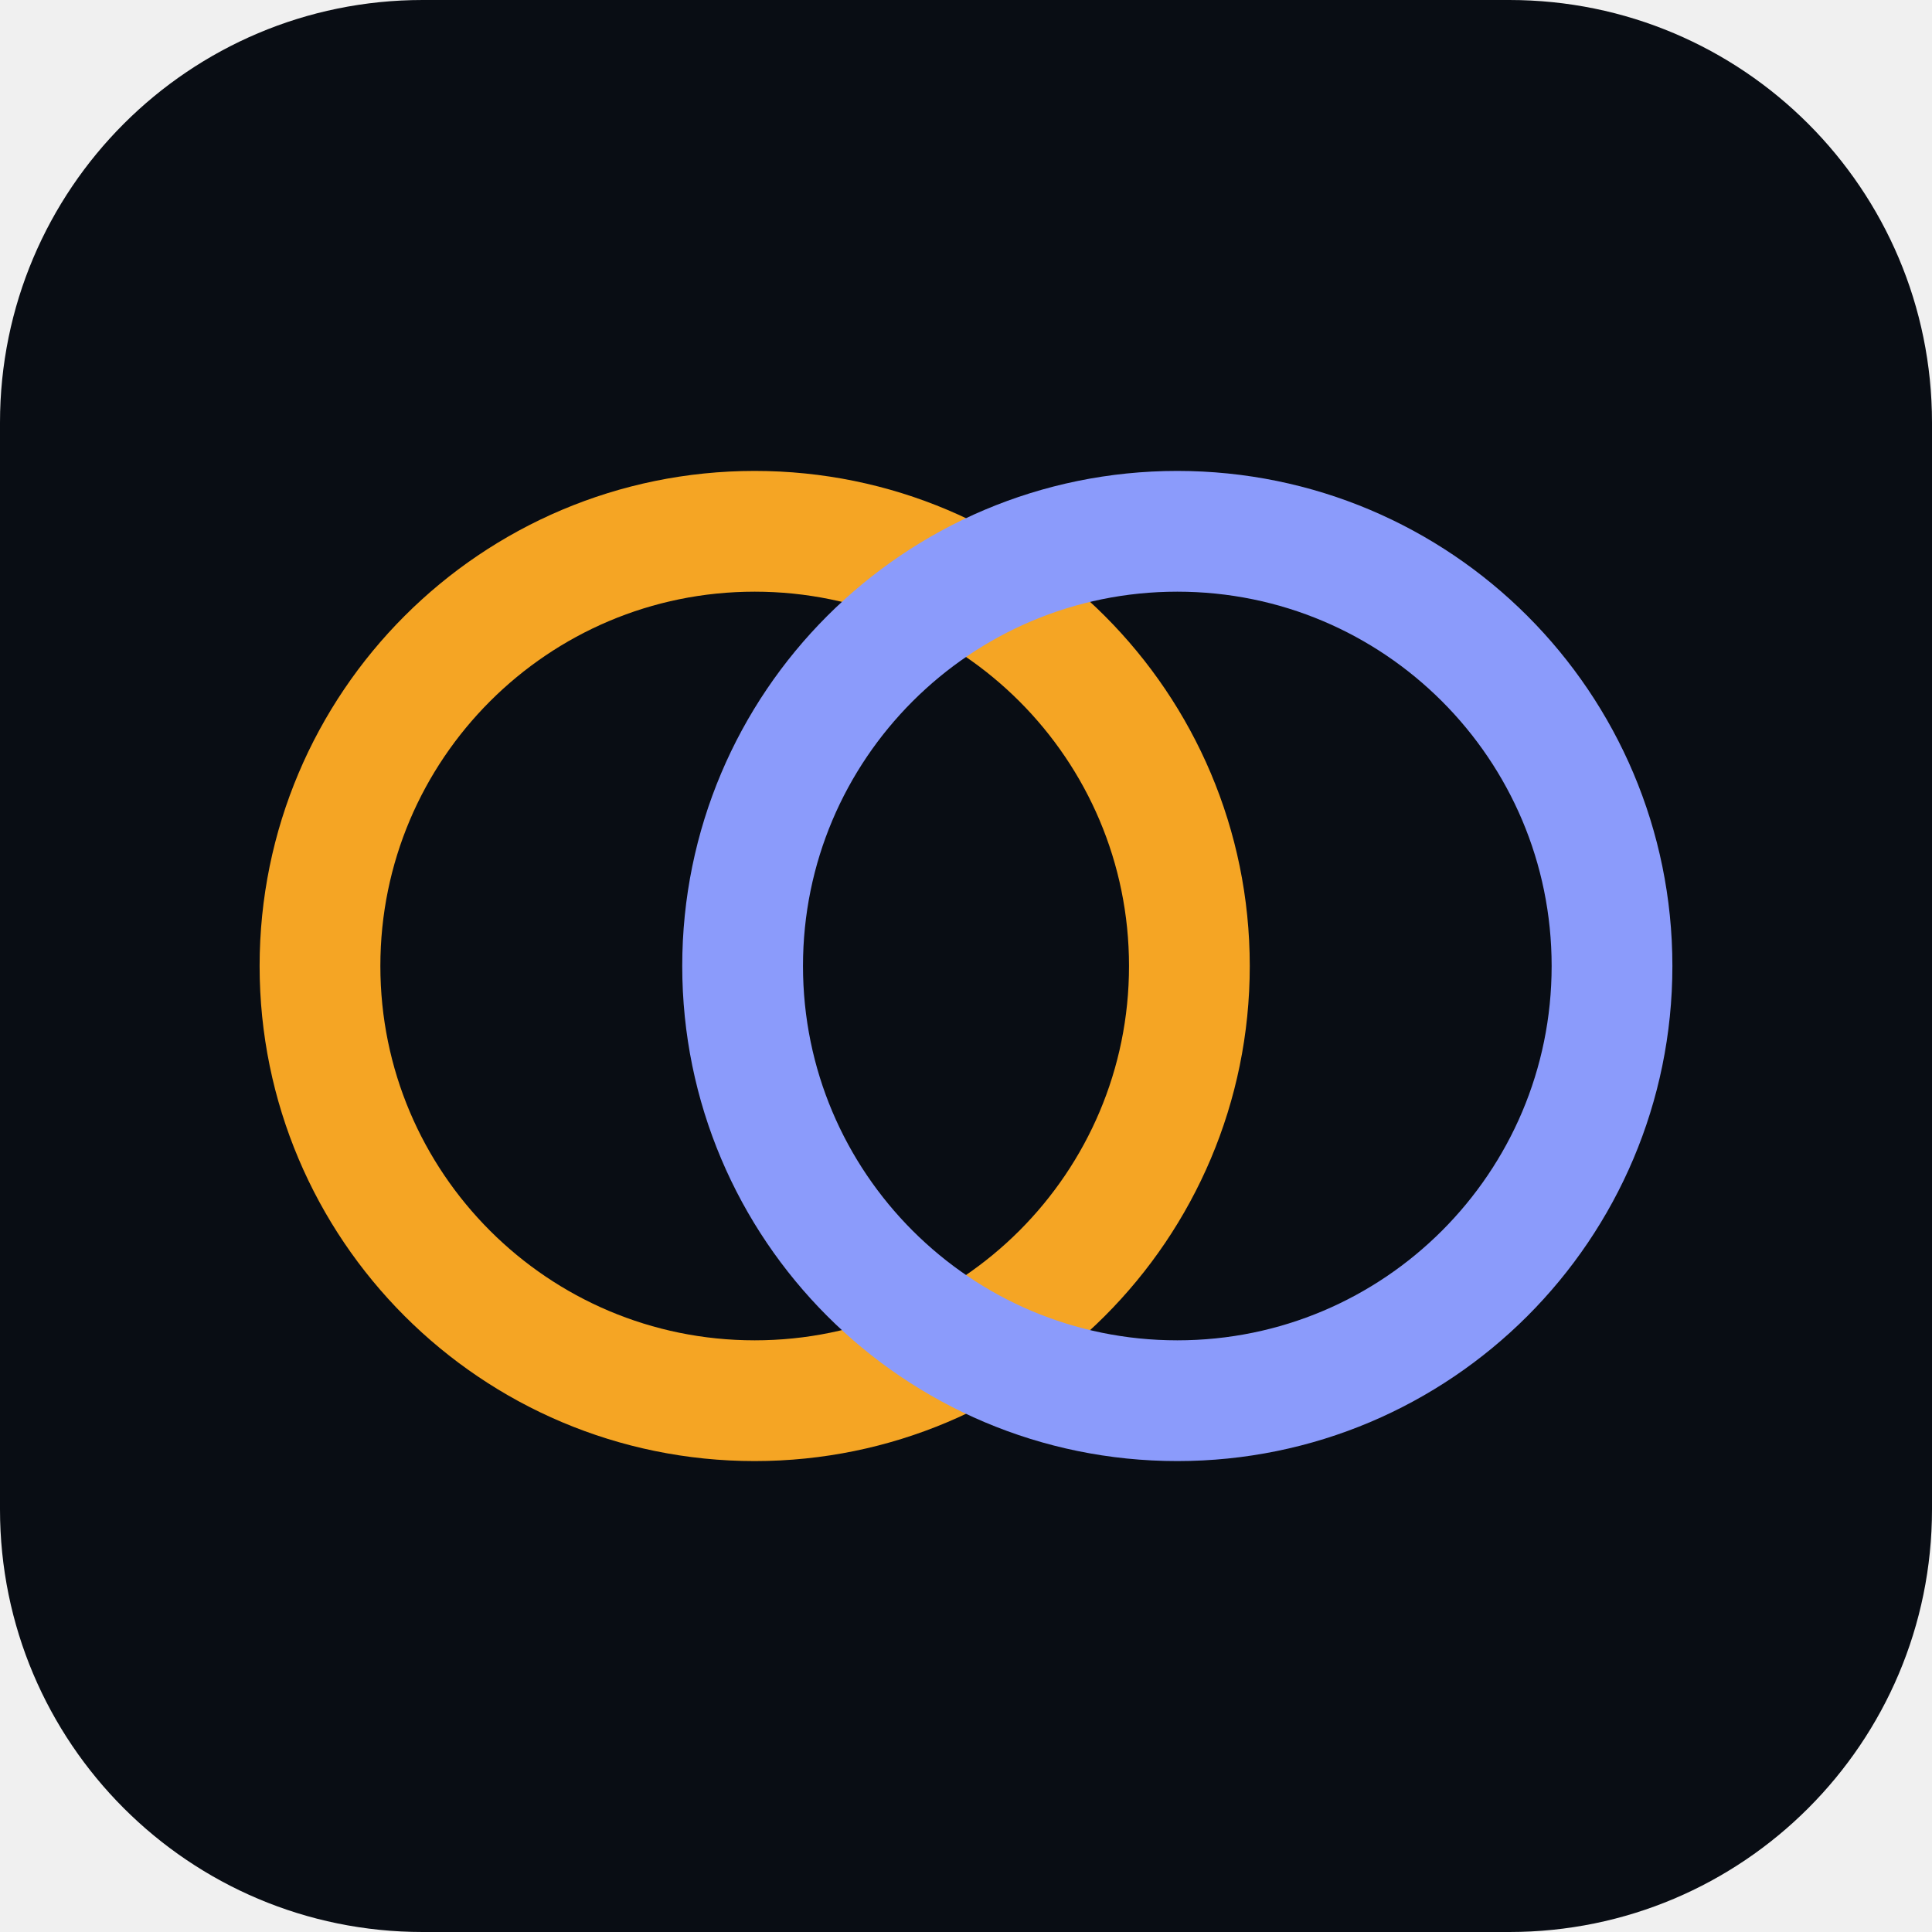
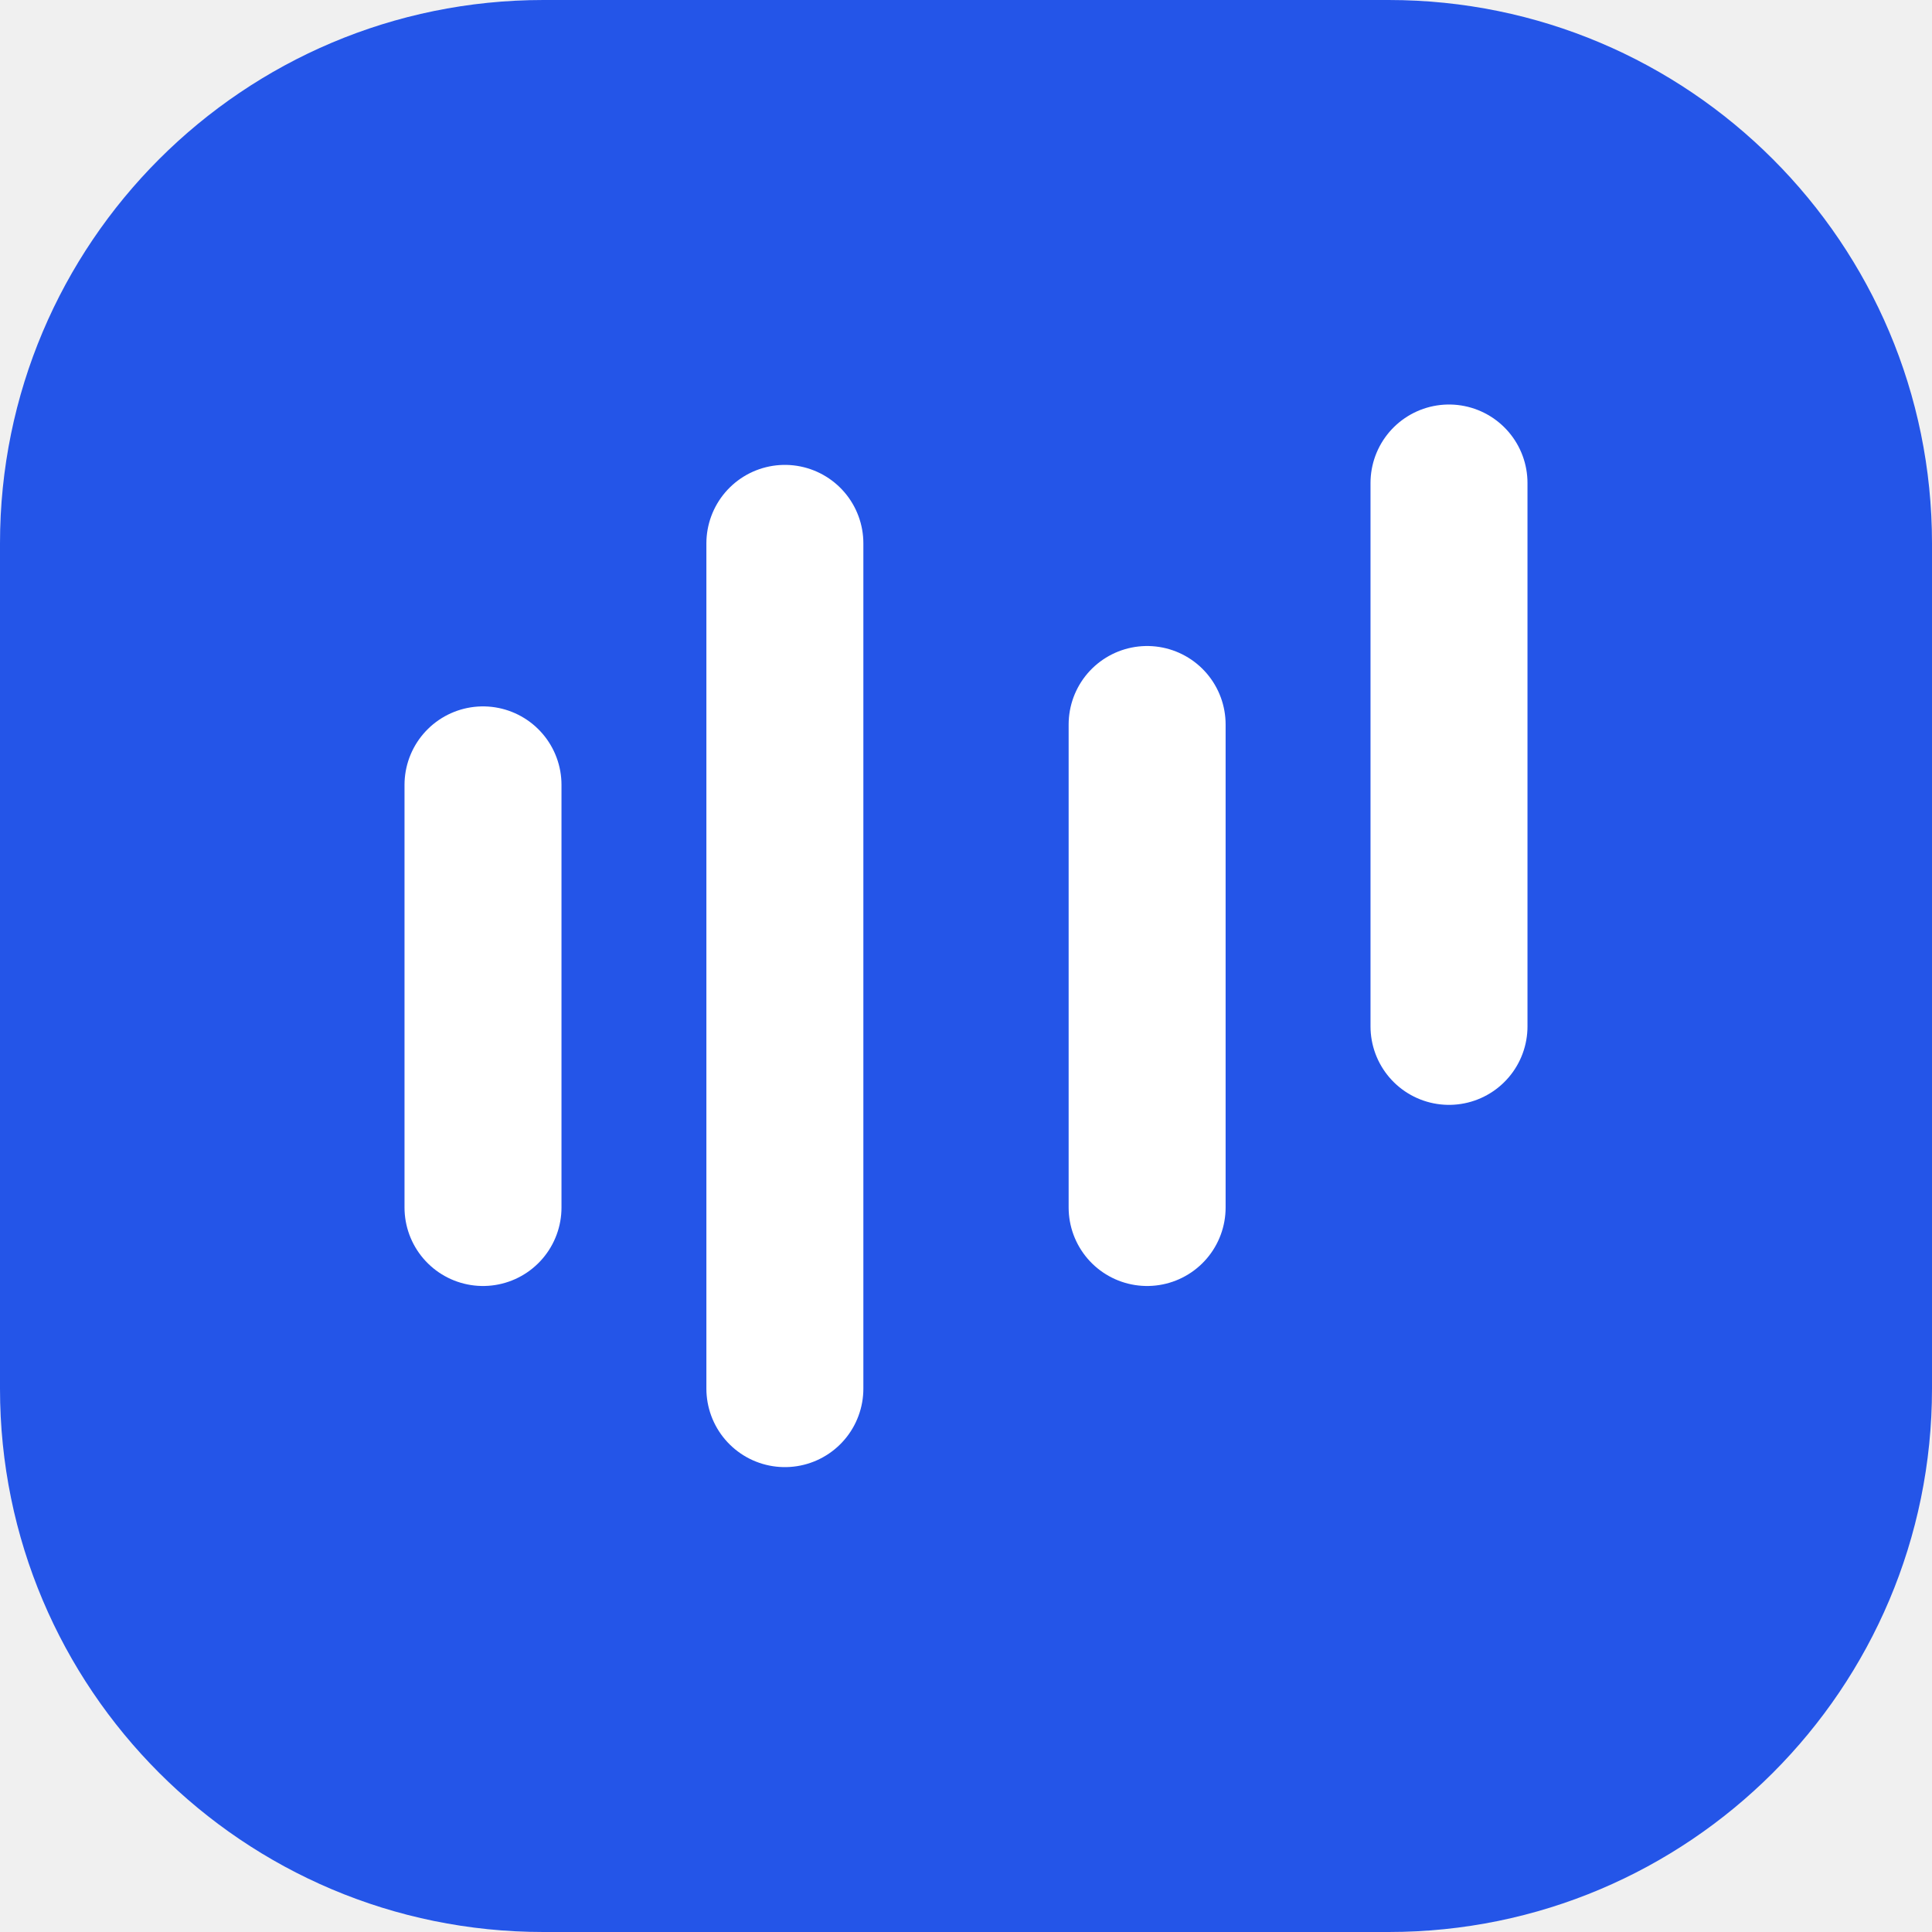
<svg xmlns="http://www.w3.org/2000/svg" viewBox="0 0 32 32">
-   <rect width="32" height="32" rx="7" fill="#090d14" />
-   <circle cx="12.5" cy="16" r="7.2" fill="none" stroke="#f5a524" stroke-width="2" />
-   <circle cx="19.5" cy="16" r="7.2" fill="none" stroke="#8b9bfb" stroke-width="2" />
+   <rect width="32" height="32" rx="9" fill="#2455e8" />
+   <path d="M8 20V13M13 23V9M19 20V12M24 17V8" fill="none" stroke="#fff" stroke-width="2.6" stroke-linecap="round" />
</svg>
